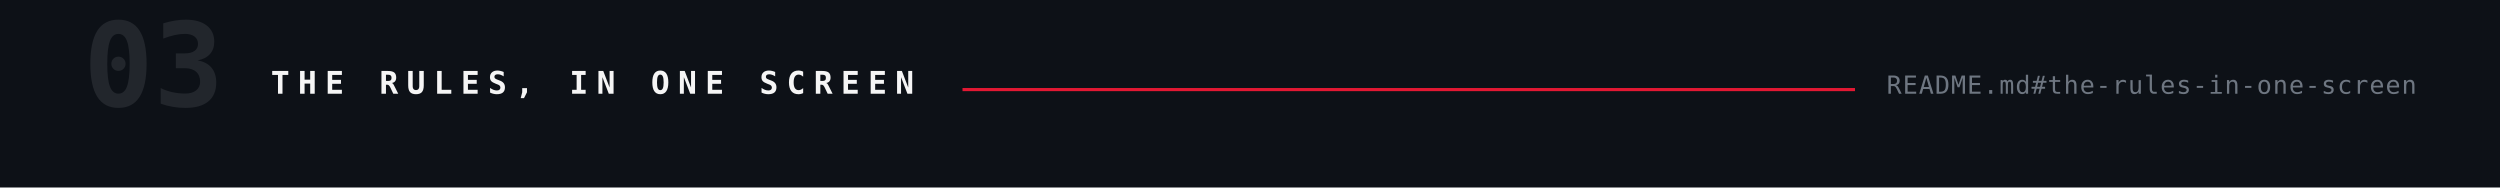
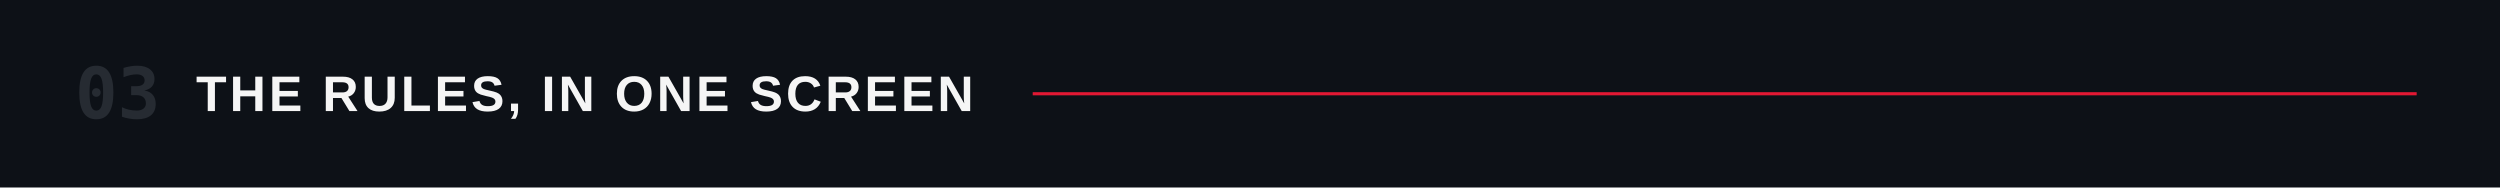
<svg xmlns="http://www.w3.org/2000/svg" viewBox="0 0 1200 90" width="1200" height="90" role="img" aria-label="03 — The Rules, in One Screen">
  <rect x="0" y="0" width="1200" height="90" fill="#0d1117" />
-   <text x="40" y="51.0" font-family="ui-monospace,'Monaspace Neon','SF Mono',Menlo,Consolas,monospace" font-size="56" font-weight="600" fill="#22262c">03</text>
-   <text x="130" y="45.0" font-family="ui-monospace,'Monaspace Neon','SF Mono',Menlo,Consolas,monospace" font-size="15" font-weight="600" letter-spacing="4" fill="#F5F5F5">THE RULES, IN ONE SCREEN</text>
-   <line x1="462.0" y1="43.0" x2="890.4" y2="43.0" stroke="#E21833" stroke-width="1.5" />
-   <text x="1160" y="45.0" font-family="ui-monospace,'Monaspace Neon','SF Mono',Menlo,Consolas,monospace" font-size="12" letter-spacing="0.5" fill="#6e7681" text-anchor="end">README.md#the-rules-in-one-screen</text>
+   <text x="36" y="45.0" font-family="ui-monospace,'Monaspace Neon','SF Mono',Menlo,Consolas,monospace" font-size="34" font-weight="600" fill="#262b32" dominant-baseline="central">03</text>
+   <text x="94.1" y="45.0" font-family="'Helvetica Neue Condensed','Helvetica Neue',Arial,sans-serif" font-size="24" font-weight="700" letter-spacing="1.5" fill="#F5F5F5" dominant-baseline="central">THE RULES, IN ONE SCREEN</text>
+   <line x1="495.7" y1="45.0" x2="1160" y2="45.0" stroke="#E21833" stroke-width="1.5" />
</svg>
